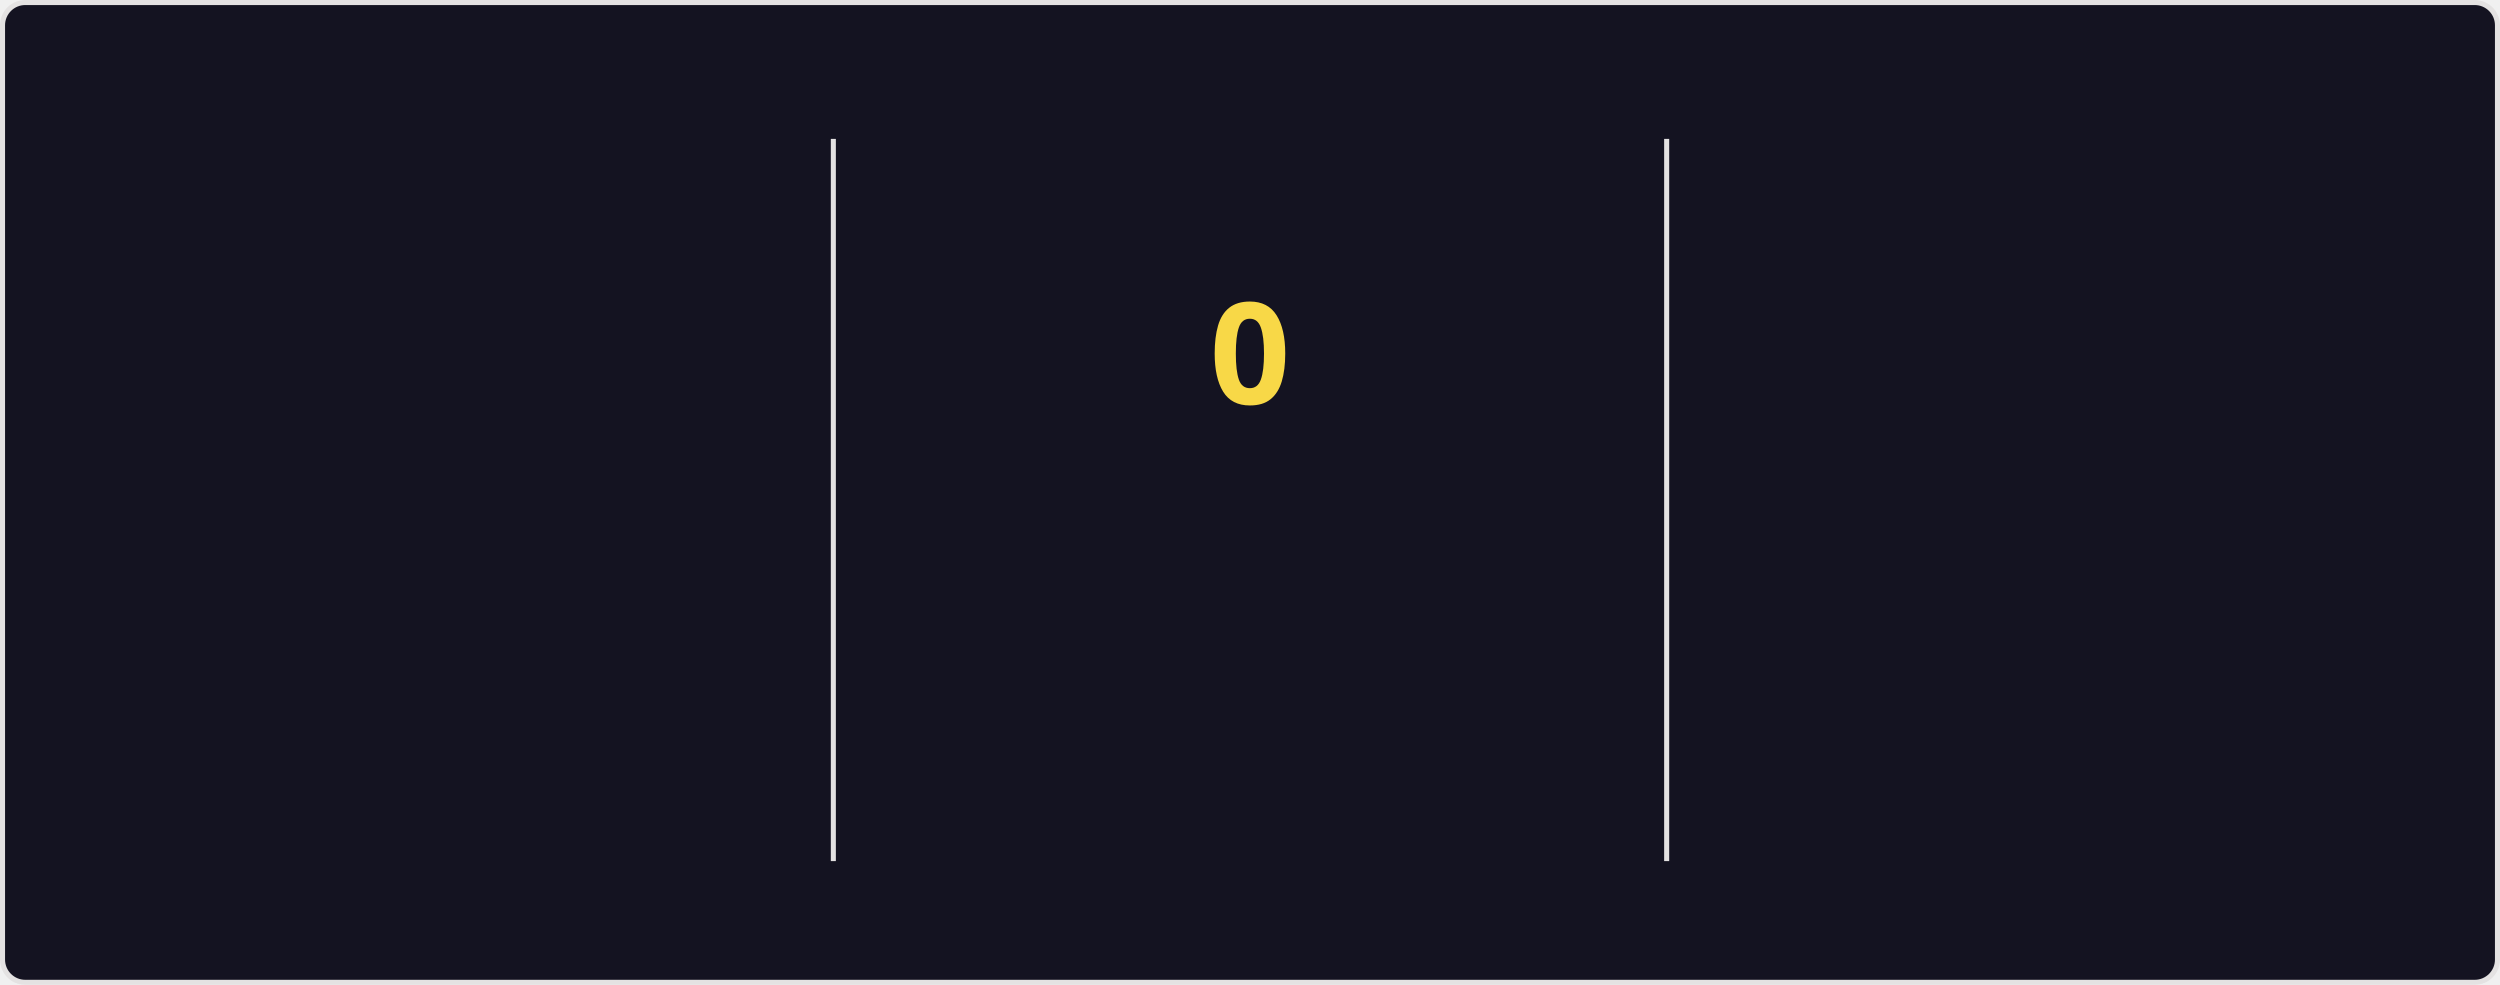
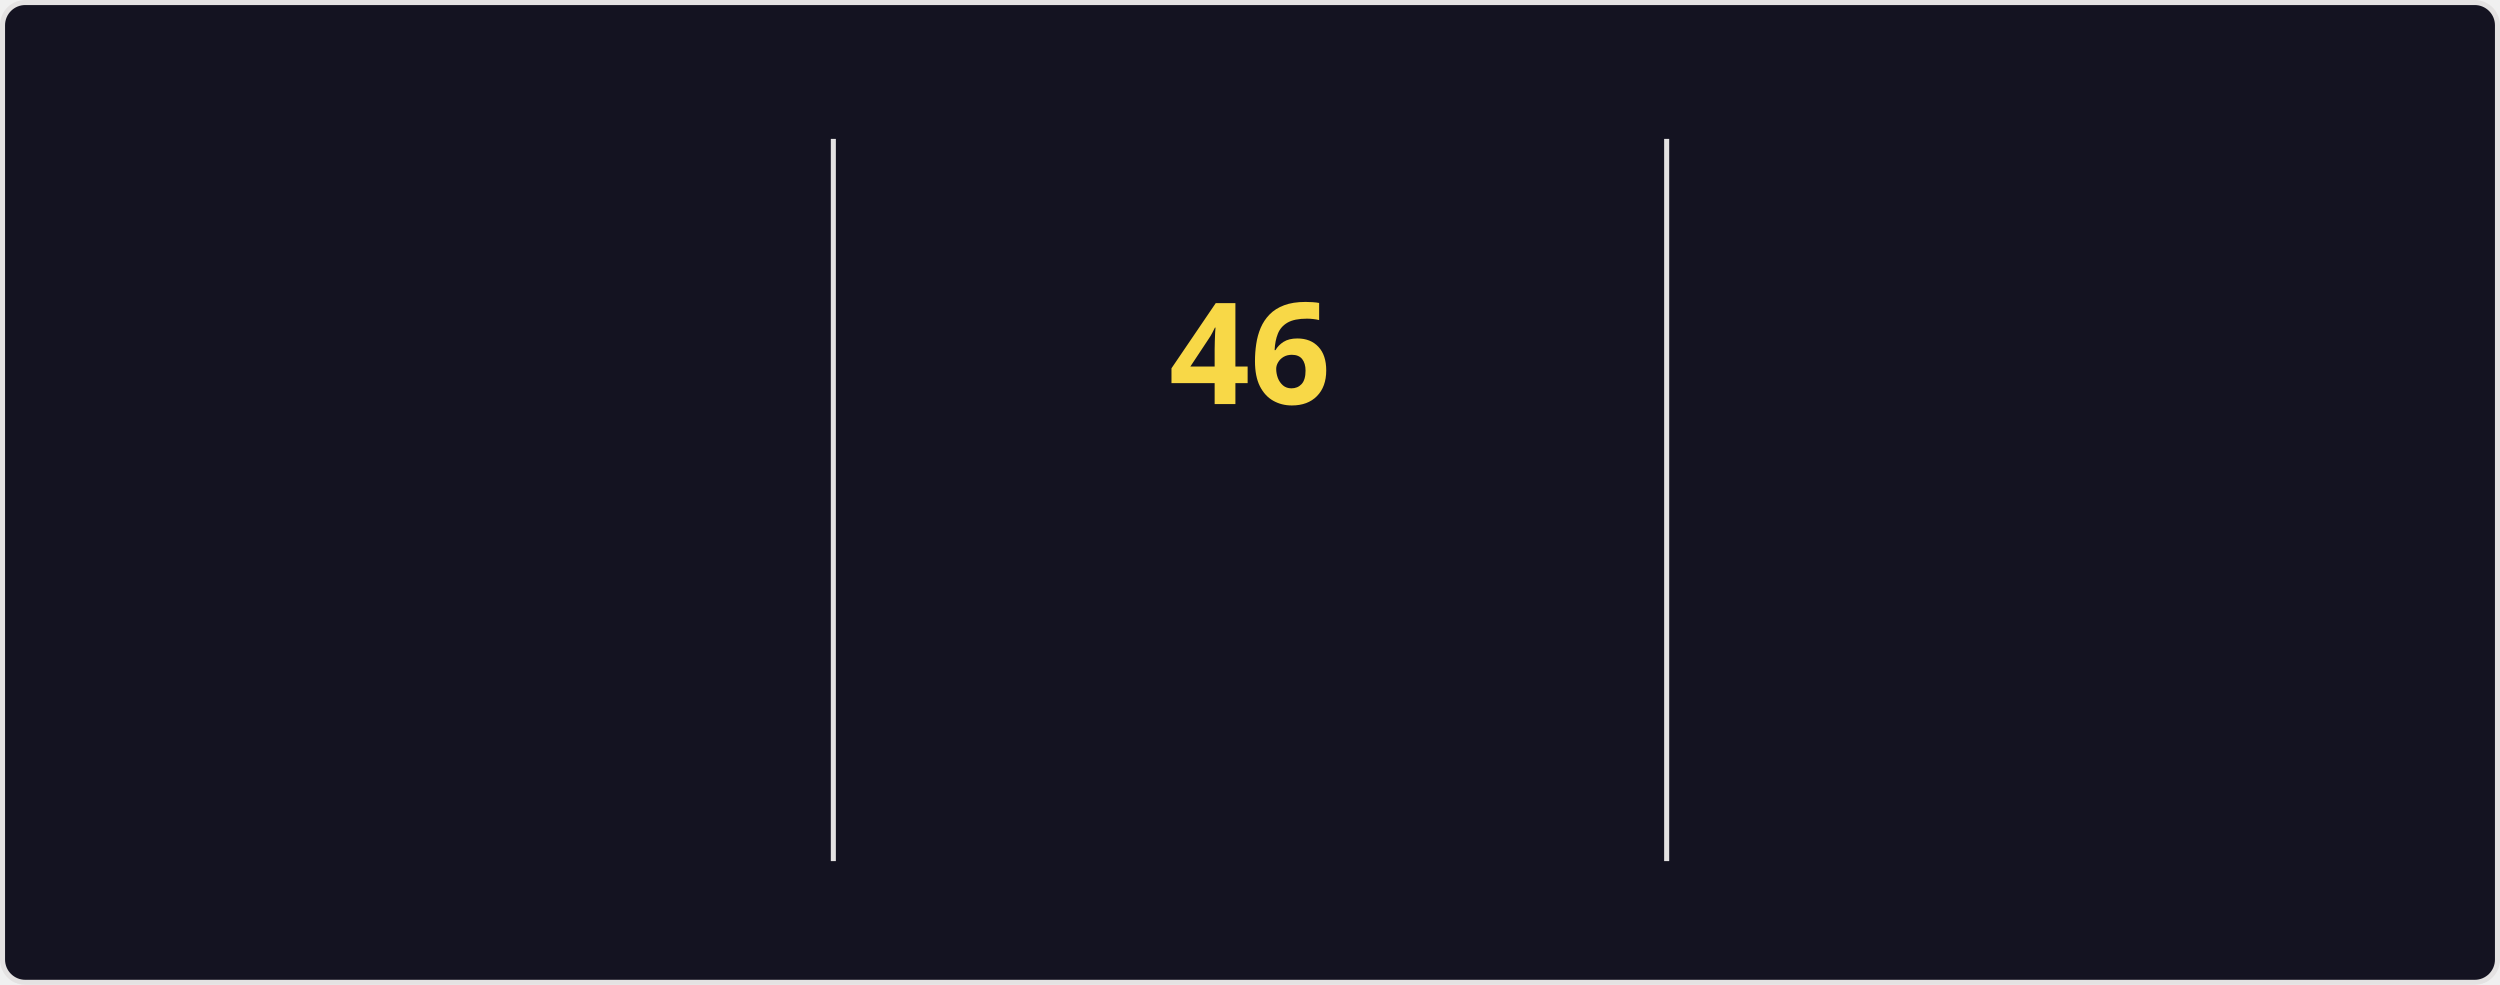
<svg xmlns="http://www.w3.org/2000/svg" style="isolation: isolate" viewBox="0 0 495 195" width="495px" height="195px" direction="ltr">
  <style>
    @keyframes currstreak {
      0% { font-size: 3px; opacity: 0.2; }
      80% { font-size: 34px; opacity: 1; }
      100% { font-size: 28px; opacity: 1; }
    }
    @keyframes fadein {
      0% { opacity: 0; }
      100% { opacity: 1; }
    }
    .big-number {
      font-family: "Segoe UI", Ubuntu, sans-serif;
      font-weight: 700;
      font-size: 28px;
      fill: #fe428e;
    }
    .label {
      font-family: "Segoe UI", Ubuntu, sans-serif;
      font-weight: 400;
      font-size: 14px;
      fill: #fe428e;
    }
    .range-text {
      font-family: "Segoe UI", Ubuntu, sans-serif;
      font-weight: 400;
      font-size: 12px;
      fill: #a9fef7;
    }
    .current-streak-num {
      font-family: "Segoe UI", Ubuntu, sans-serif;
      font-weight: 700;
      font-size: 28px;
      fill: #f8d847;
    }</style>
  <defs>
    <clipPath id="outer_rectangle">
      <rect width="495" height="195" rx="4.5" />
    </clipPath>
    <mask id="mask_out_ring_behind_fire">
      <rect width="495" height="195" fill="white" />
      <ellipse id="mask-ellipse" cx="247.5" cy="32" rx="13" ry="18" fill="black" />
    </mask>
  </defs>
  <g clip-path="url(#outer_rectangle)">
    <g style="isolation: isolate">
      <rect fill="#141321" rx="4.5" x="0.5" y="0.5" width="494" height="194" stroke="#e4e2e2" />
    </g>
    <g style="isolation: isolate">
      <line x1="165" y1="28" x2="165" y2="170" vector-effect="non-scaling-stroke" stroke-width="1" stroke="#e4e2e2" stroke-linejoin="miter" stroke-linecap="square" stroke-miterlimit="3" />
      <line x1="330" y1="28" x2="330" y2="170" vector-effect="non-scaling-stroke" stroke-width="1" stroke="#e4e2e2" stroke-linejoin="miter" stroke-linecap="square" stroke-miterlimit="3" />
    </g>
    <g style="isolation: isolate">
      <g transform="translate(82.5, 48)">
        <text x="0" y="32" stroke-width="0" text-anchor="middle" class="big-number" style="opacity: 0; animation: fadein 0.5s linear forwards 0.6s">
            6.3K
          </text>
      </g>
      <g transform="translate(82.5, 84)">
        <text x="0" y="32" stroke-width="0" text-anchor="middle" class="label" style="opacity: 0; animation: fadein 0.5s linear forwards 0.7s">
            Total Contributions
          </text>
      </g>
      <g transform="translate(82.5, 114)">
        <text x="0" y="32" stroke-width="0" text-anchor="middle" class="range-text" style="opacity: 0; animation: fadein 0.5s linear forwards 0.8s">
            Aug 24 - Present
          </text>
      </g>
    </g>
    <g style="isolation: isolate">
      <g mask="url(#mask_out_ring_behind_fire)">
        <circle cx="247.5" cy="71" r="40" fill="none" stroke="#fe428e" stroke-width="5" style="opacity: 0; animation: fadein 0.5s linear forwards 0.4s" />
      </g>
      <g transform="translate(247.5, 19.5)" stroke-opacity="0" style="opacity: 0; animation: fadein 0.5s linear forwards 0.6s">
        <path d="M -12 -0.5 L 15 -0.5 L 15 23.5 L -12 23.5 L -12 -0.5 Z" fill="none" />
        <path d="M 1.5 0.67 C 1.5 0.67 2.24 3.32 2.24 5.47 C 2.24 7.53 0.89 9.2 -1.17 9.2 C -3.23 9.2 -4.79 7.53 -4.79 5.47 L -4.76 5.11 C -6.78 7.51 -8 10.62 -8 13.99 C -8 18.41 -4.42 22 0 22 C 4.42 22 8 18.41 8 13.99 C 8 8.6 5.41 3.79 1.5 0.67 Z M -0.29 19 C -2.07 19 -3.51 17.6 -3.51 15.86 C -3.51 14.24 -2.46 13.1 -0.7 12.74 C 1.07 12.38 2.9 11.53 3.92 10.16 C 4.31 11.45 4.51 12.81 4.51 14.2 C 4.51 16.85 2.36 19 -0.29 19 Z" fill="#fe428e" stroke-opacity="0" />
      </g>
      <g transform="translate(247.5, 48)">
        <text x="0" y="32" stroke-width="0" text-anchor="middle" class="current-streak-num" style="animation: currstreak 0.6s linear forwards">
-             0
+             46
          </text>
      </g>
      <g transform="translate(247.5, 108)">
        <text x="0" y="32" stroke-width="0" text-anchor="middle" class="label" style="opacity: 0; animation: fadein 0.5s linear forwards 0.9s">
            Current Streak
          </text>
      </g>
      <g transform="translate(247.5, 145)">
        <text x="0" y="21" stroke-width="0" text-anchor="middle" class="range-text" style="opacity: 0; animation: fadein 0.5s linear forwards 0.9s">
-             0 days
+             Jul 12 - Aug 26
          </text>
      </g>
    </g>
    <g style="isolation: isolate">
      <g transform="translate(412.5, 48)">
        <text x="0" y="32" stroke-width="0" text-anchor="middle" class="big-number" style="opacity: 0; animation: fadein 0.5s linear forwards 1.2s">
-             45
+             46
          </text>
      </g>
      <g transform="translate(412.5, 84)">
        <text x="0" y="32" stroke-width="0" text-anchor="middle" class="label" style="opacity: 0; animation: fadein 0.5s linear forwards 1.3s">
            Longest Streak
          </text>
      </g>
      <g transform="translate(412.5, 114)">
        <text x="0" y="32" stroke-width="0" text-anchor="middle" class="range-text" style="opacity: 0; animation: fadein 0.5s linear forwards 1.4s">
-             Jul 12 - Aug 25
+             Jul 12 - Aug 26
          </text>
      </g>
    </g>
  </g>
</svg>
